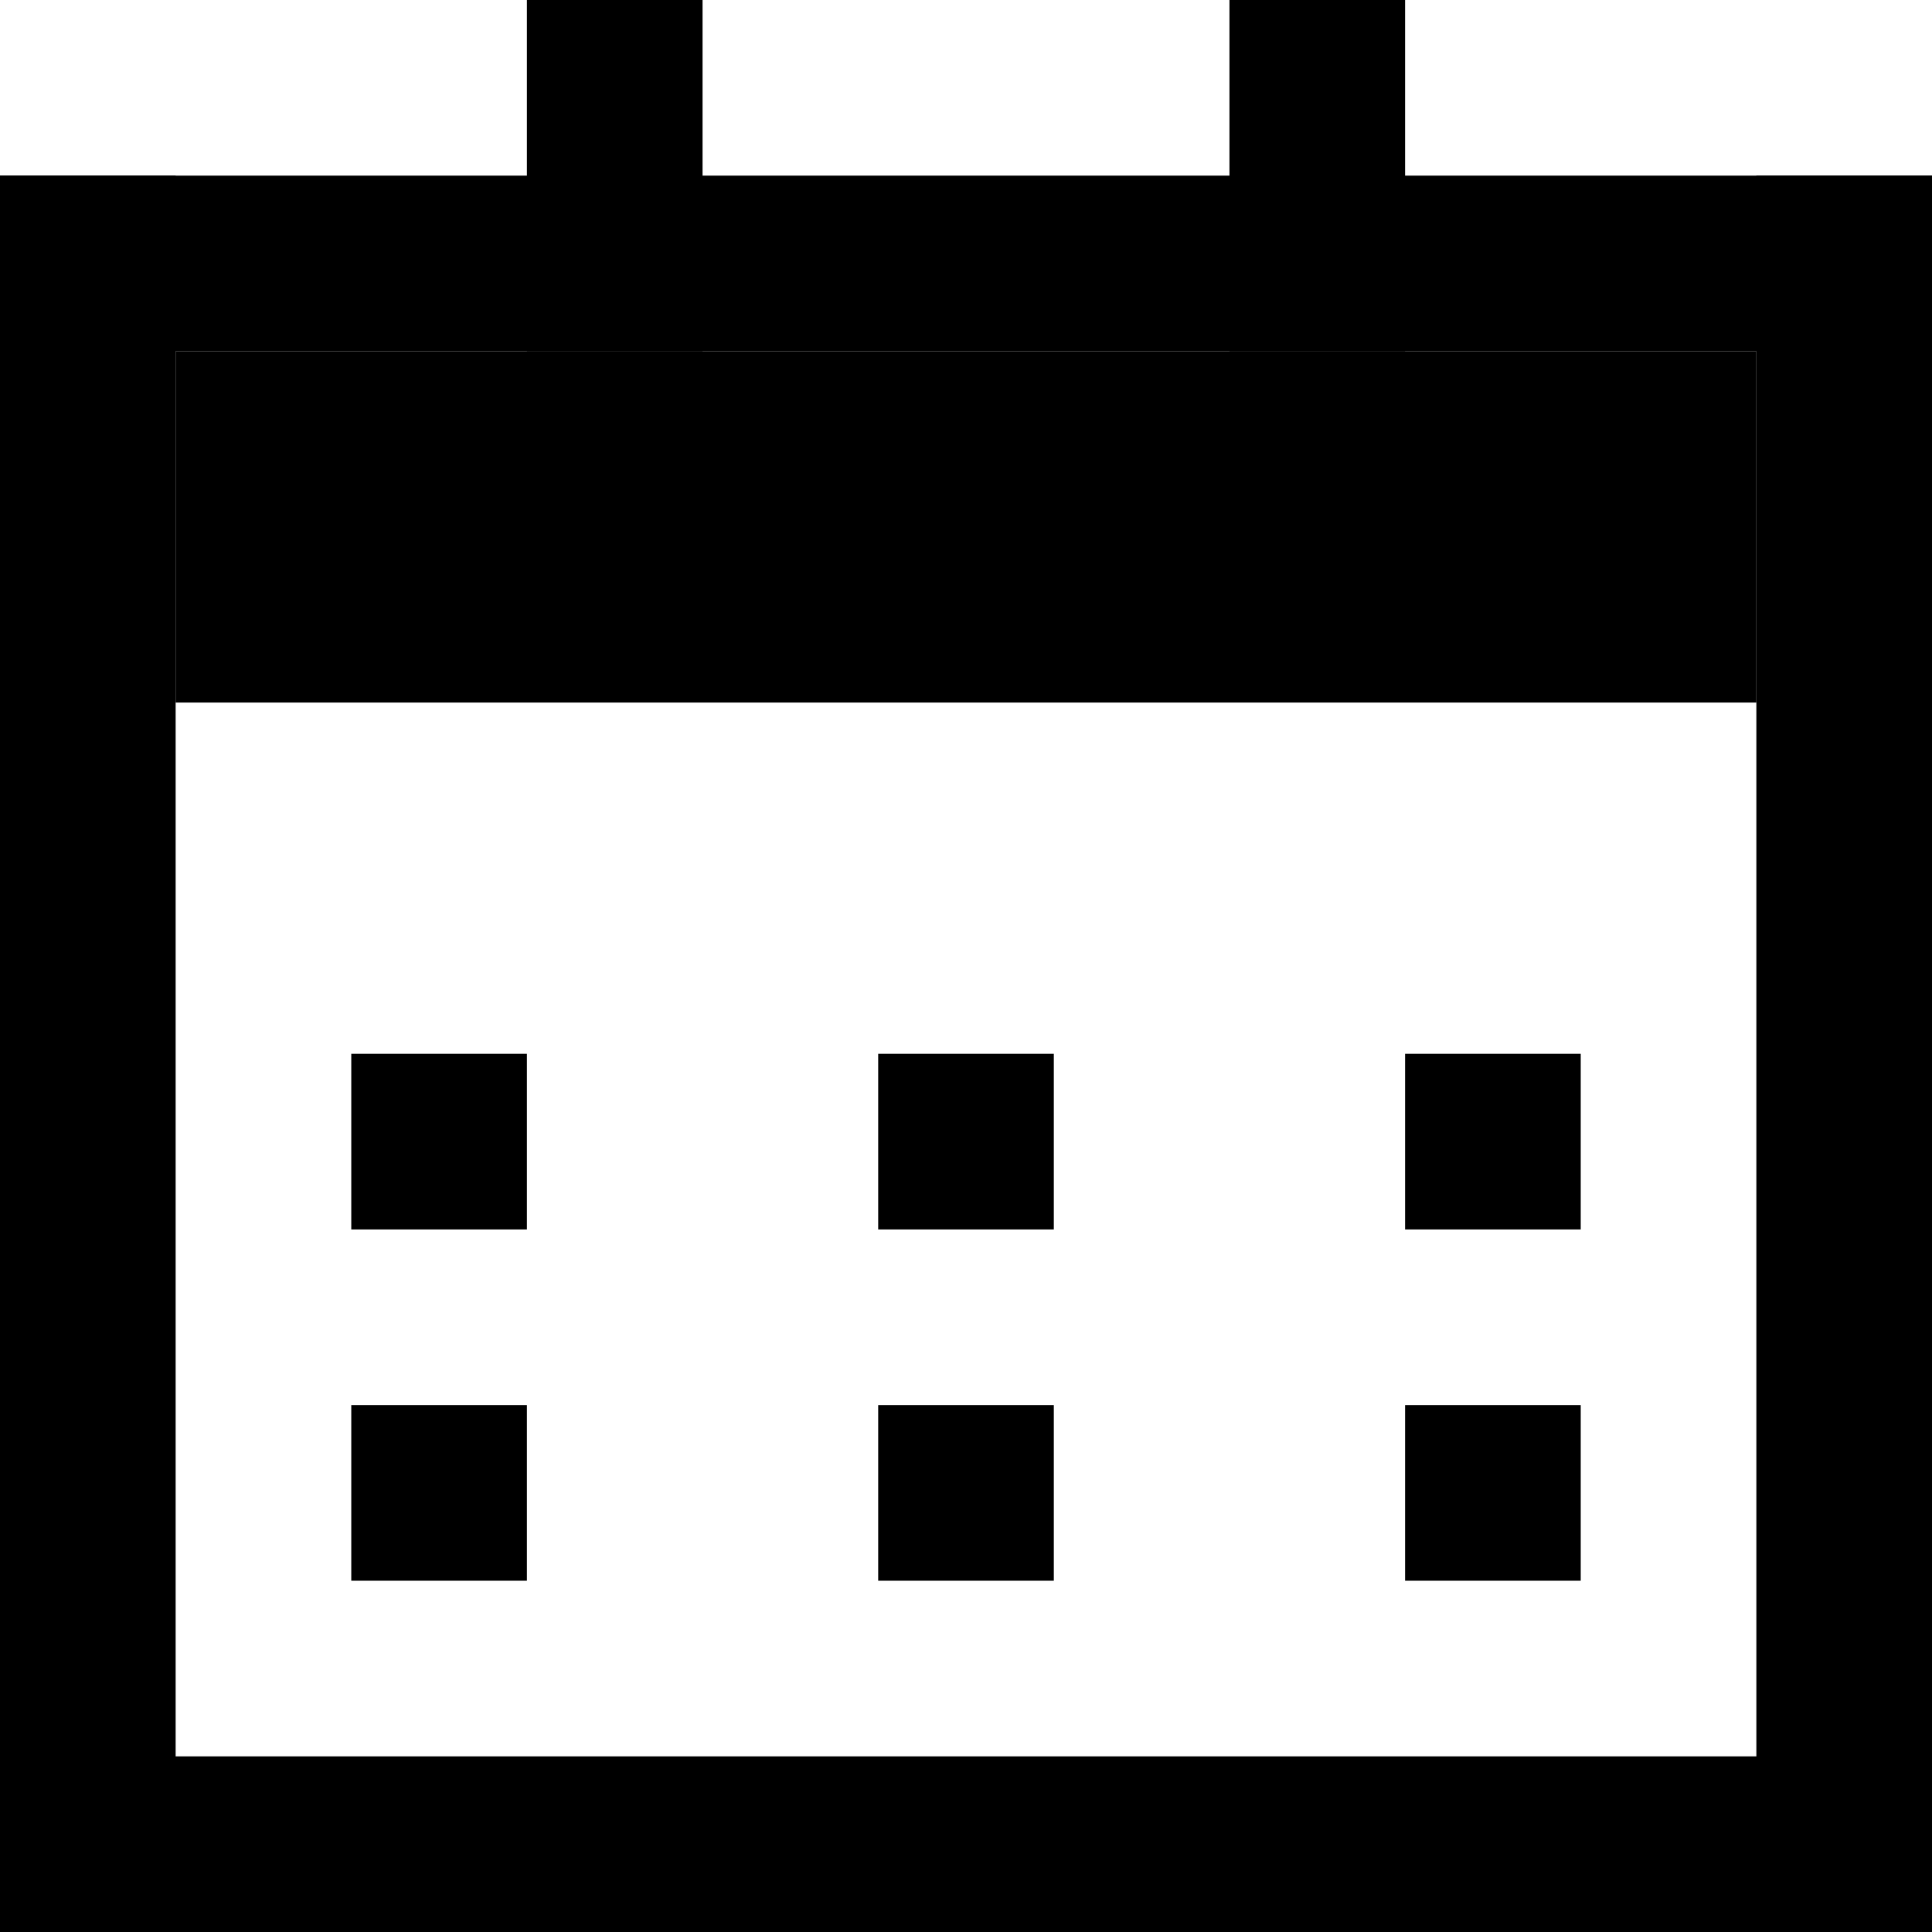
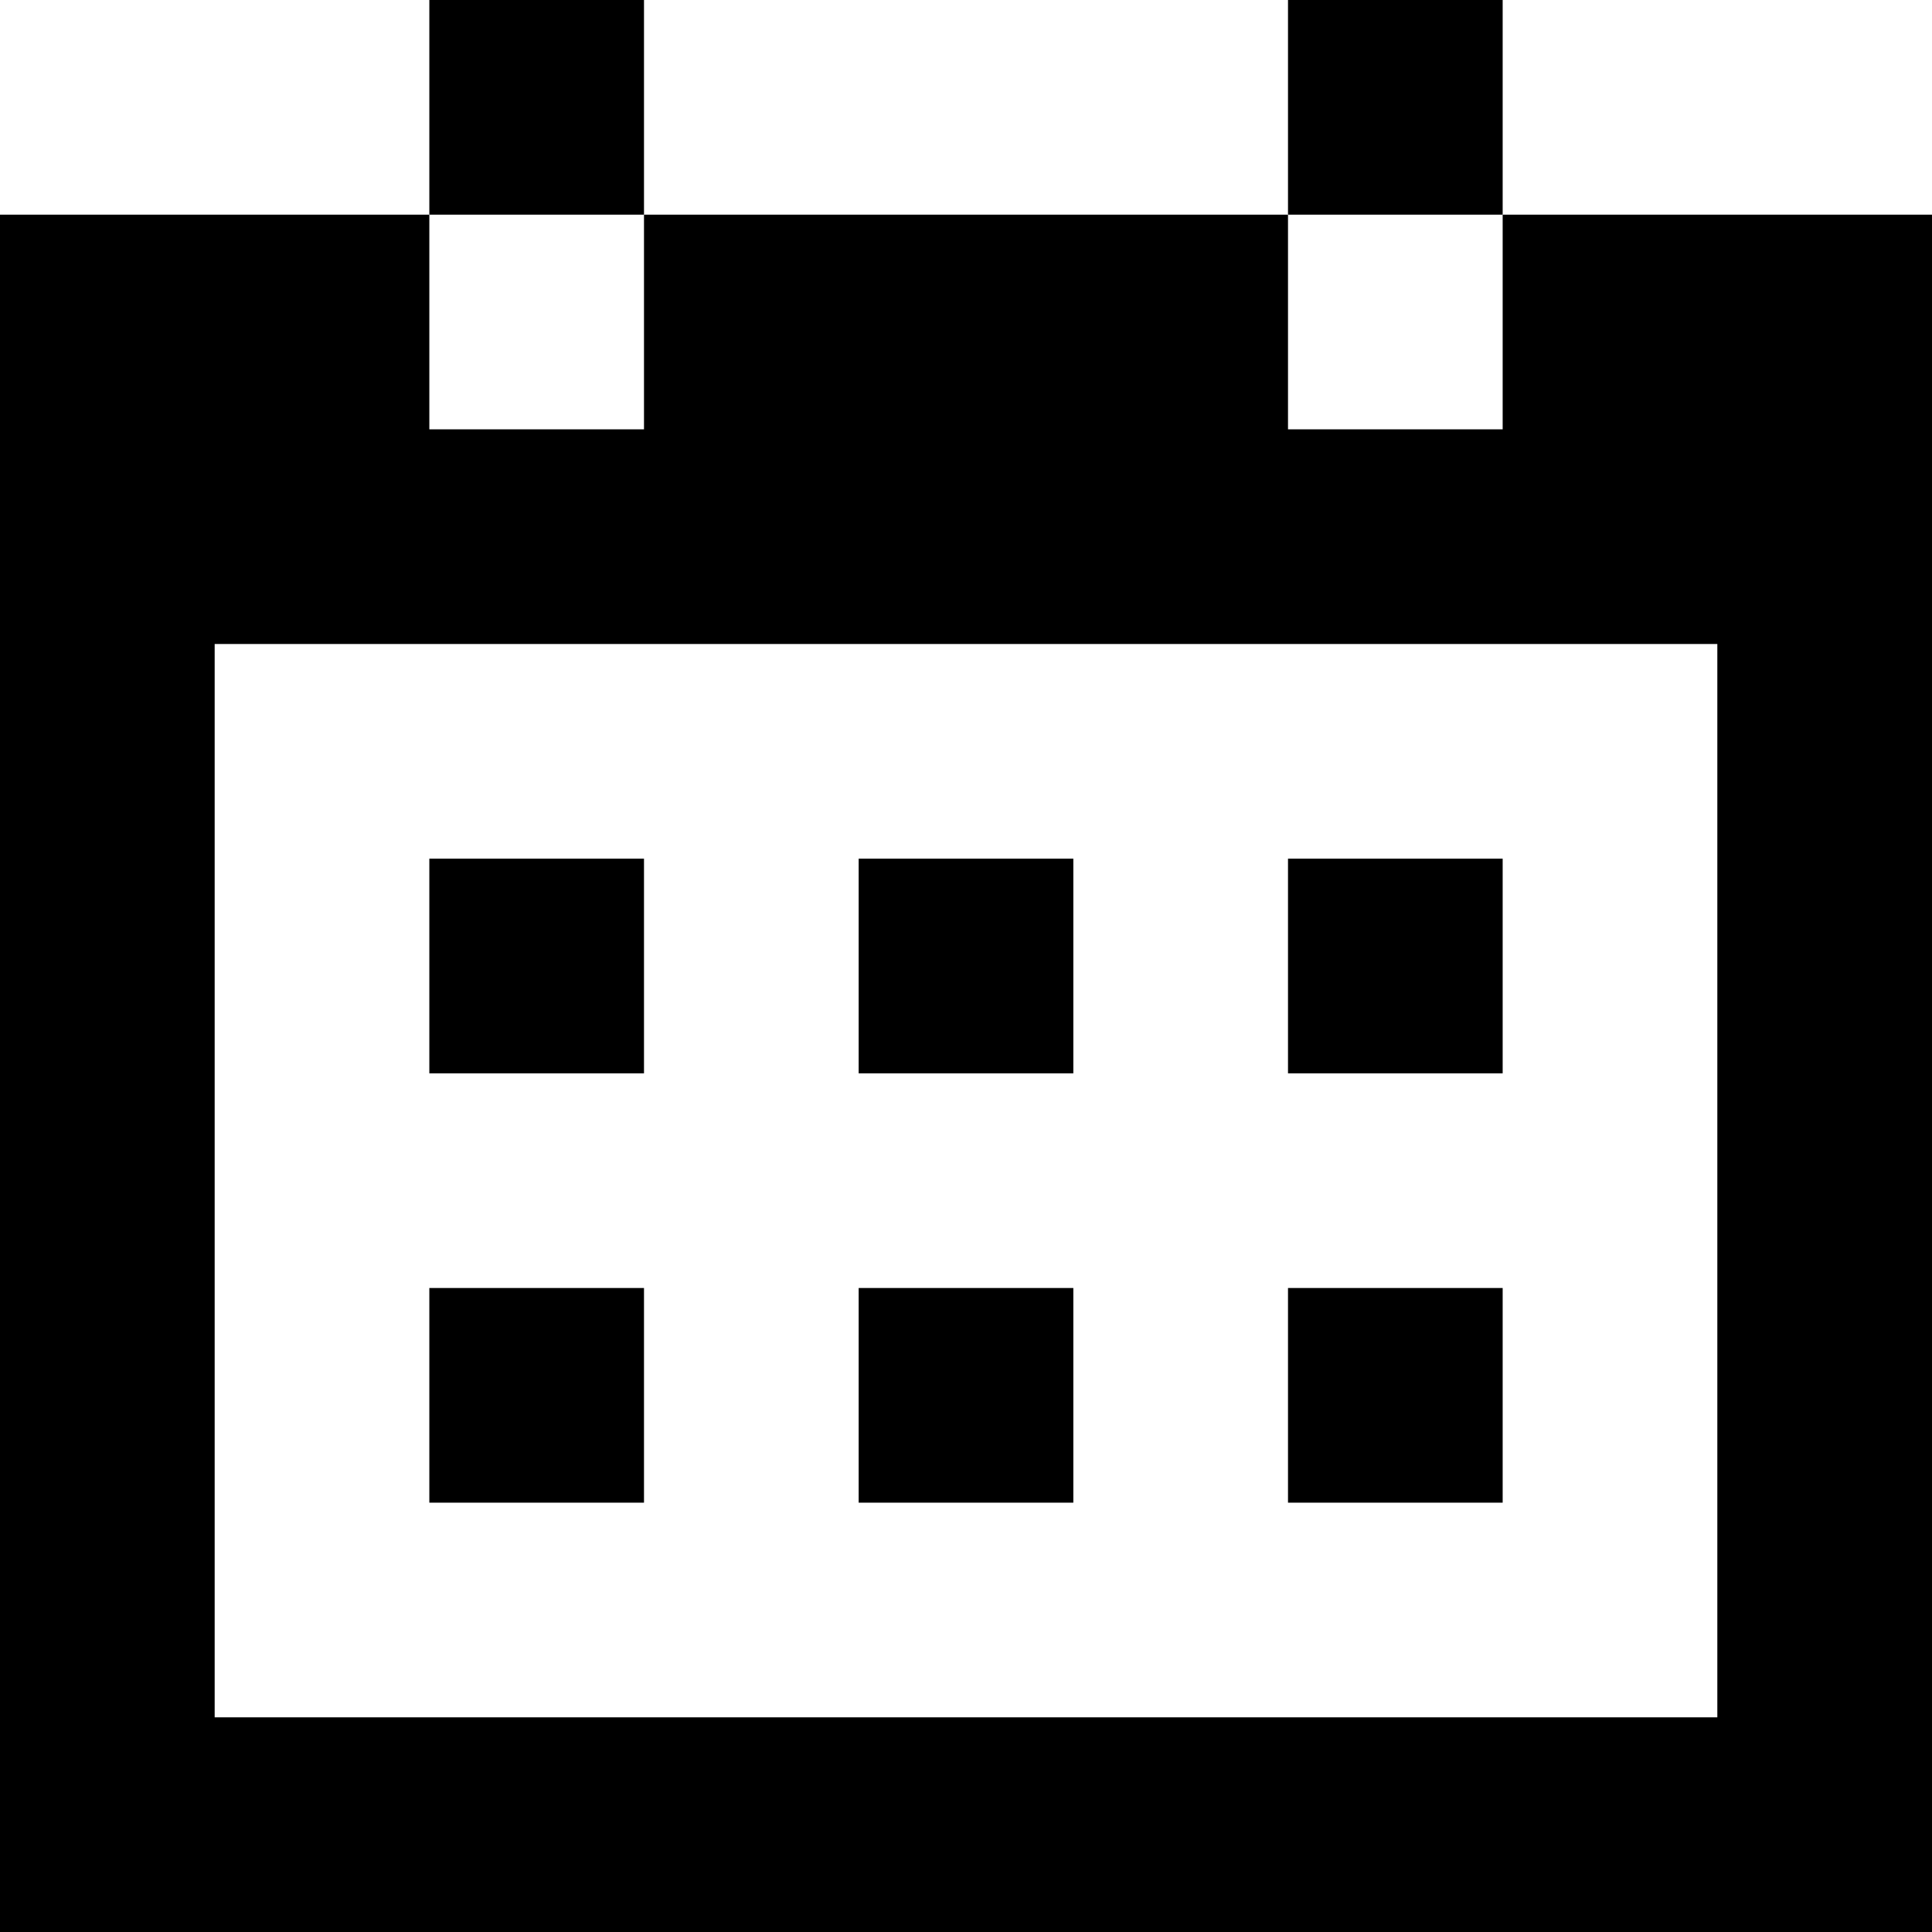
- <svg xmlns="http://www.w3.org/2000/svg" viewBox="0 0 11 11" fill="currentColor">
-   <rect x="3" width="1" height="2" />
-   <rect x="7" width="1" height="2" />
-   <rect y="1" width="11" height="1" />
-   <rect y="10" width="11" height="1" />
-   <rect y="1" width="1" height="10" />
-   <rect x="10" y="1" width="1" height="10" />
-   <rect x="1" y="2" width="9" height="2" />
+ <svg xmlns="http://www.w3.org/2000/svg" viewBox="0 0 9 9" fill="currentColor">
+   <rect x="2" width="1" height="1" />
+   <rect x="6" width="1" height="1" />
+   <rect x="2" y="4" width="1" height="1" />
+   <rect x="4" y="4" width="1" height="1" />
+   <rect x="6" y="4" width="1" height="1" />
+   <rect x="6" y="6" width="1" height="1" />
+   <rect x="4" y="6" width="1" height="1" />
  <rect x="2" y="6" width="1" height="1" />
-   <rect x="5" y="6" width="1" height="1" />
-   <rect x="8" y="6" width="1" height="1" />
-   <rect x="2" y="8" width="1" height="1" />
-   <rect x="5" y="8" width="1" height="1" />
-   <rect x="8" y="8" width="1" height="1" />
+   <path d="M7,1v1h-1v-1h-3v1h-1v-1H0v8h9V1h-2ZM1,3h7v5H1V3Z" />
</svg>
